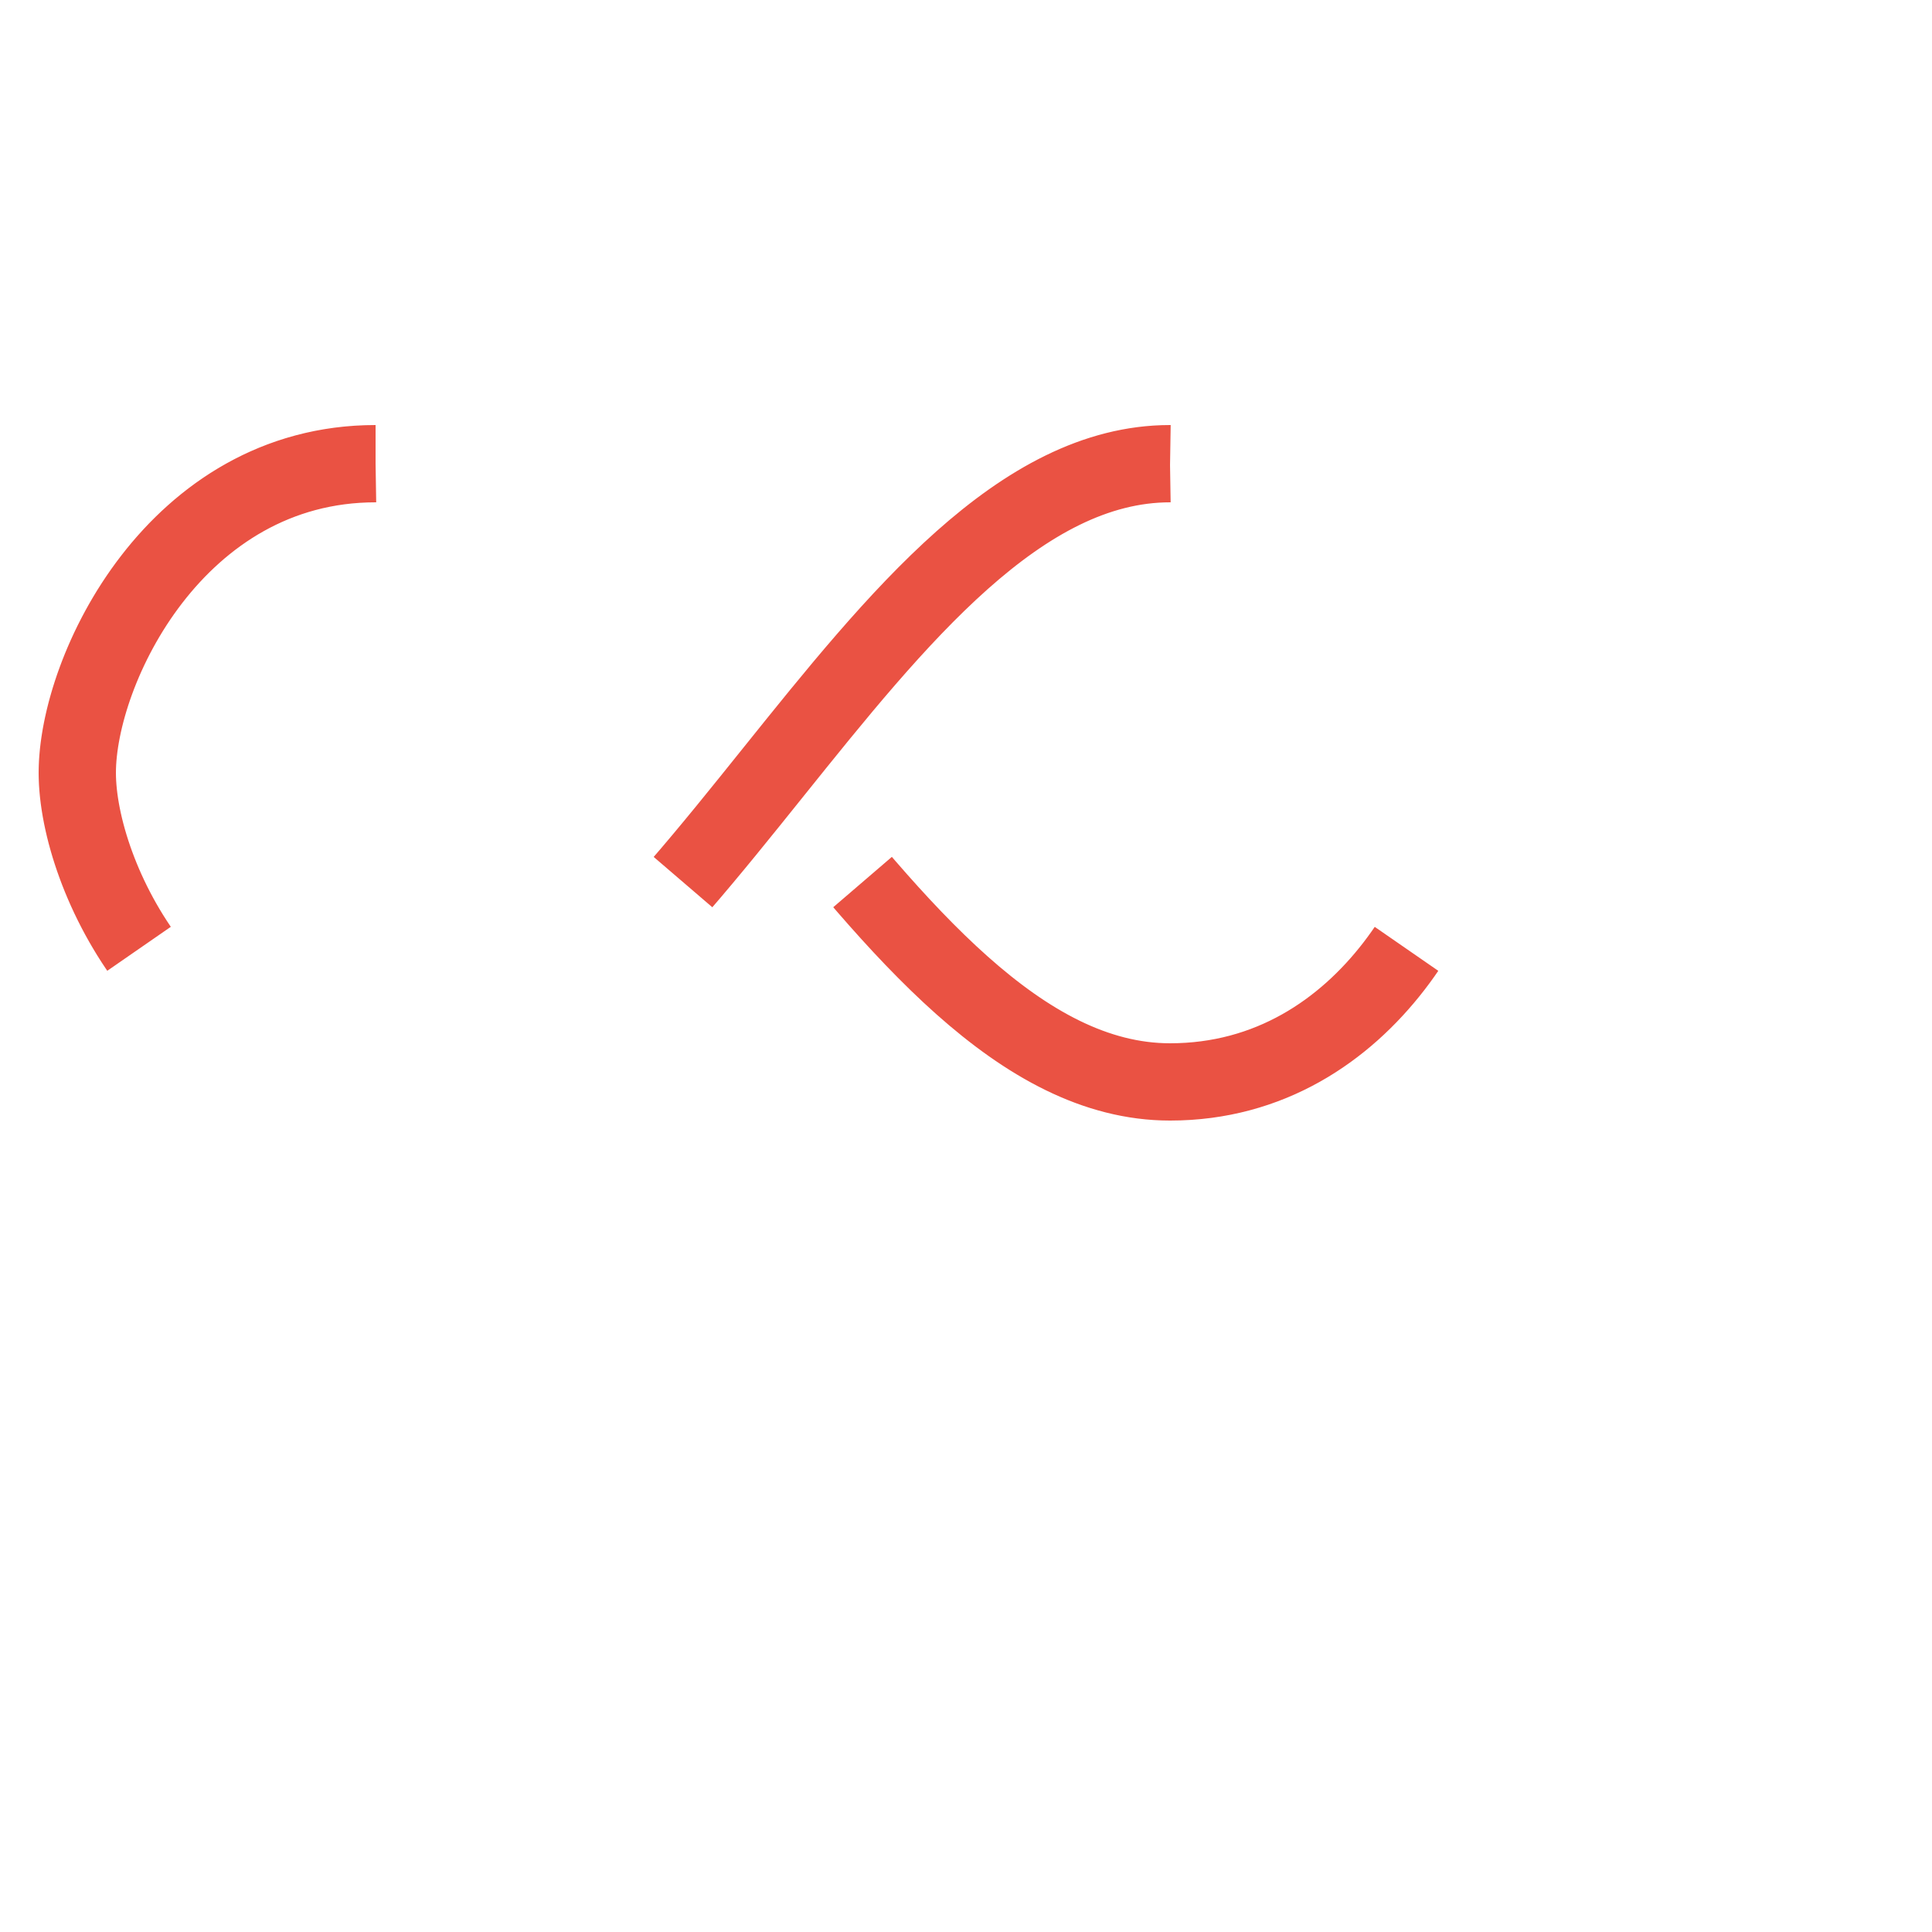
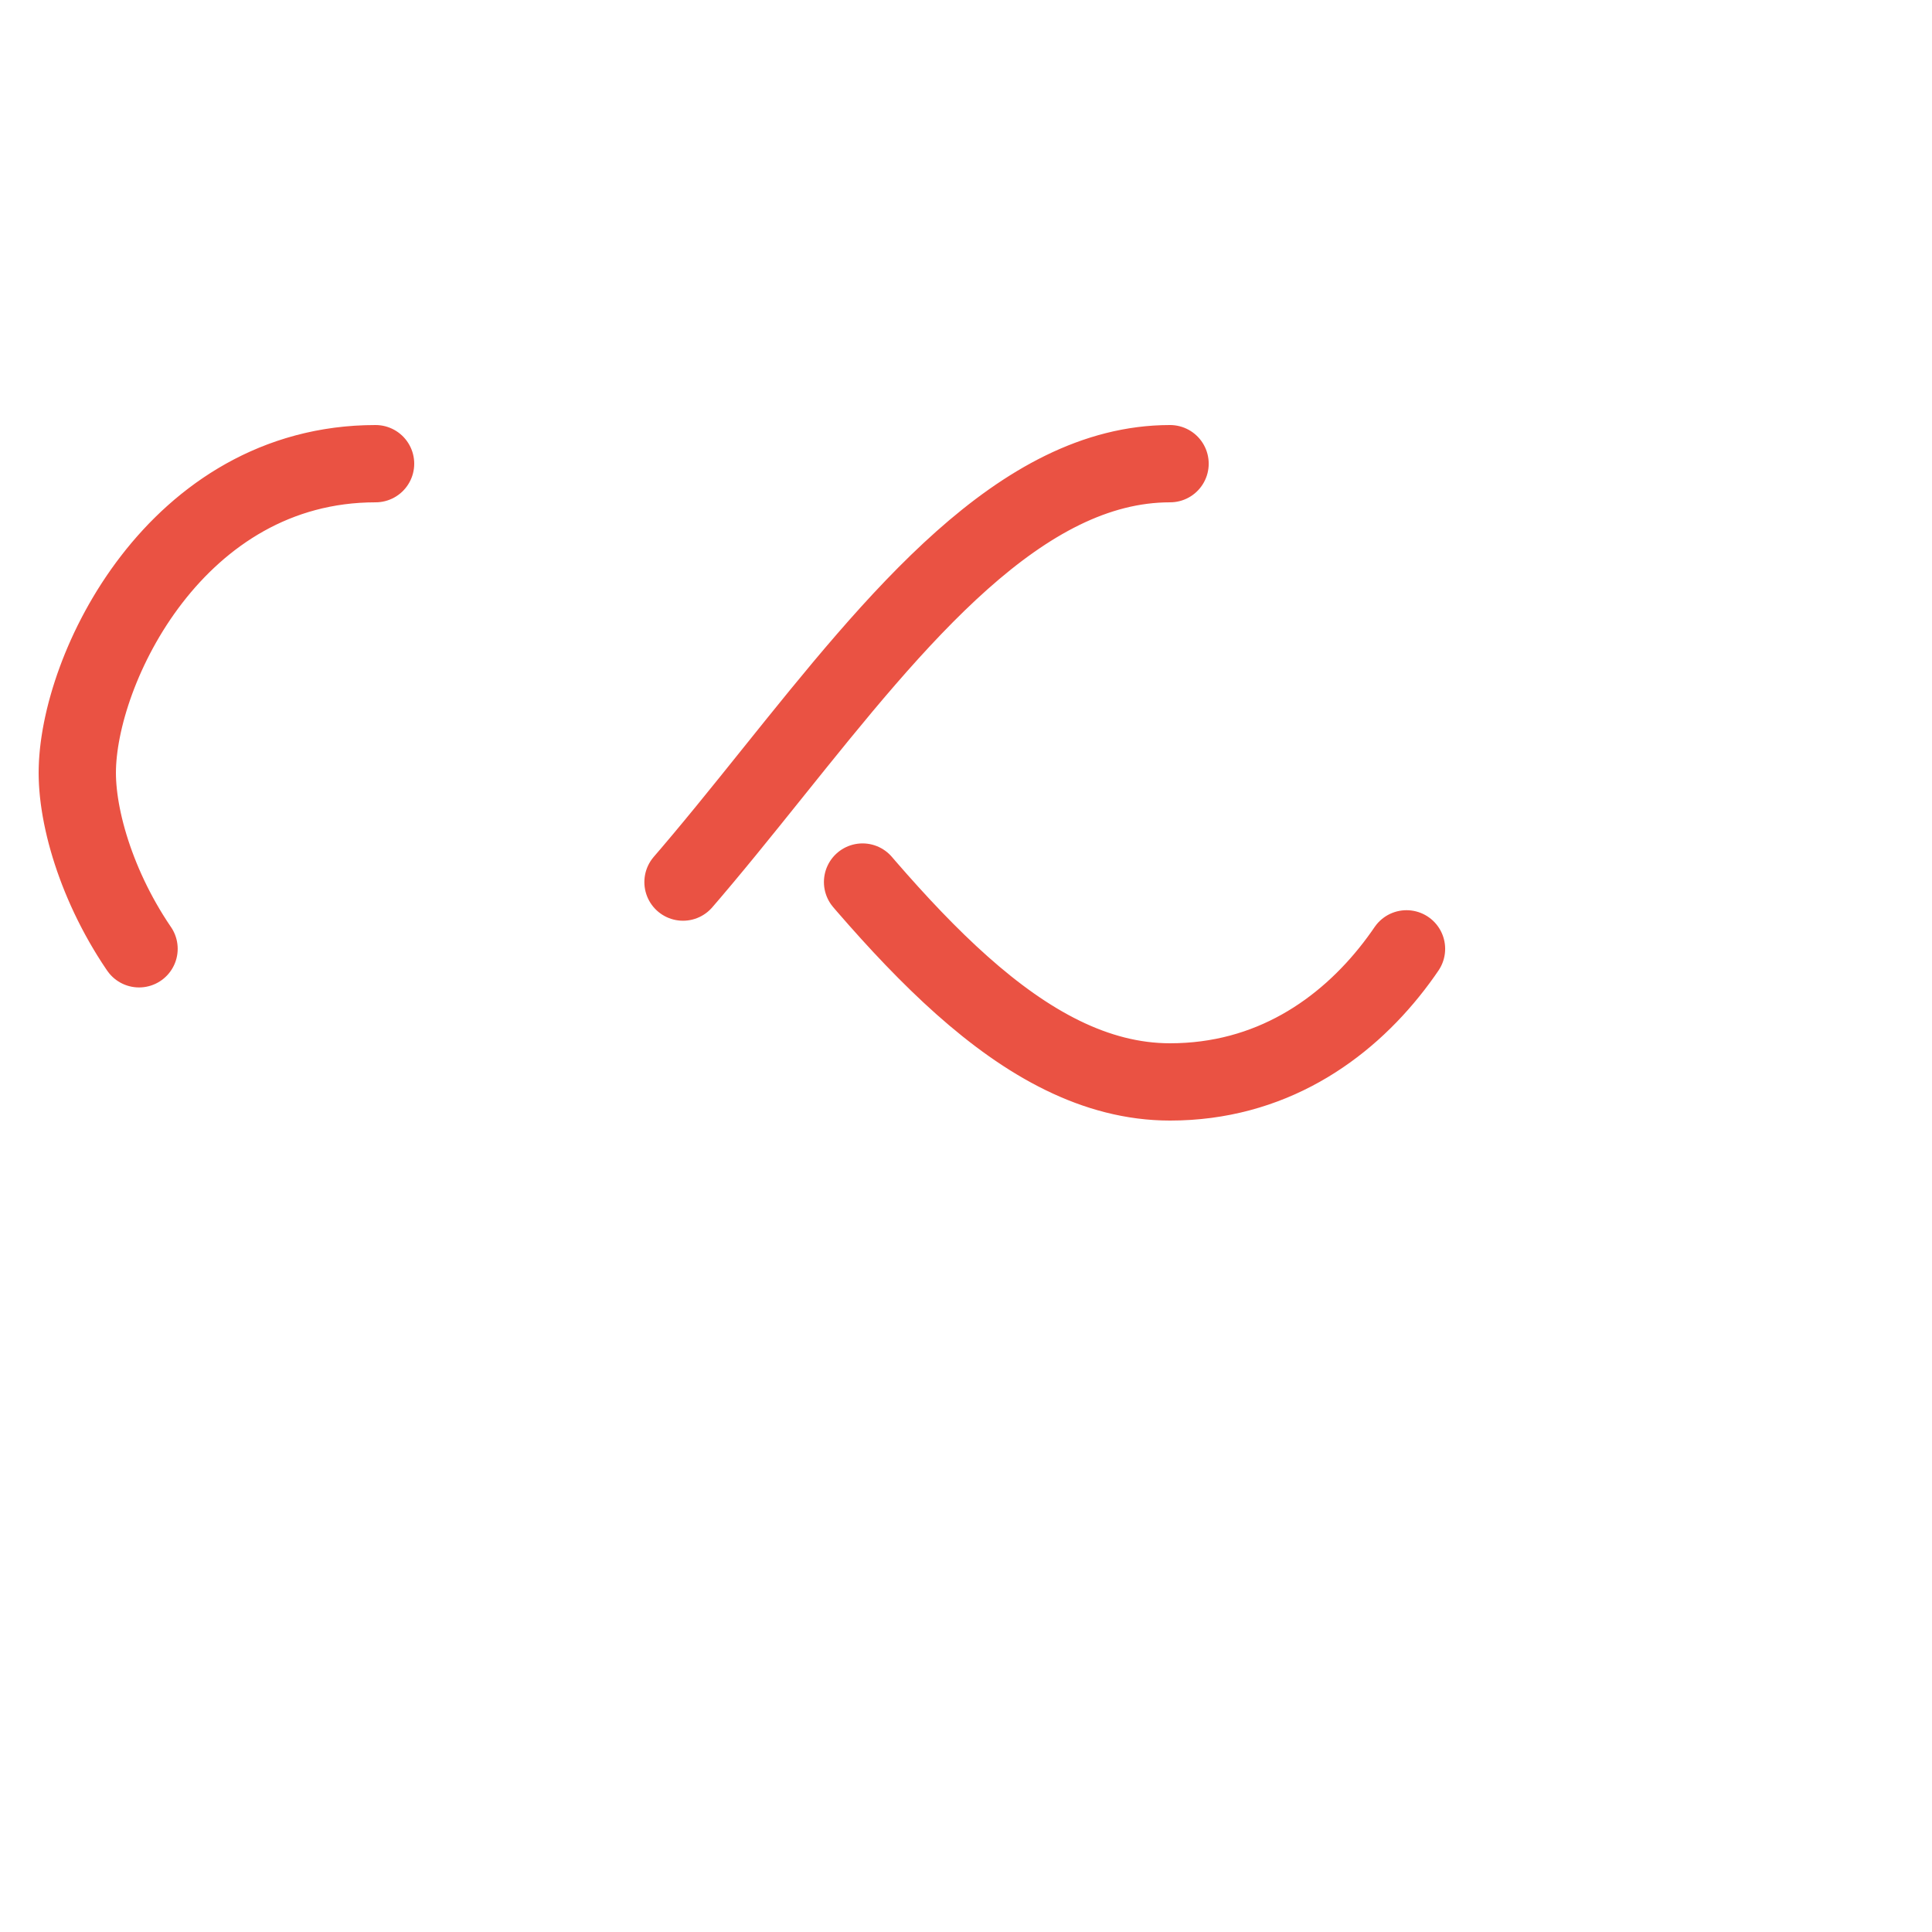
- <svg xmlns="http://www.w3.org/2000/svg" style="margin:auto;display:block;shape-rendering:auto" width="250" height="250" viewBox="0 0 100 100">
-   <path fill="none" stroke="#ea5243" stroke-width="5" stroke-dasharray="42.765 42.765" d="M24.3 30C11.4 30 5 43.3 5 50s6.4 20 19.3 20c19.3 0 32.1-40 51.4-40C88.6 30 95 43.3 95 50s-6.4 20-19.3 20c-19.3 0-32.1-40-51.4-40z" style="transform:scale(.8);transform-origin:50px 50px">
+ <svg xmlns="http://www.w3.org/2000/svg" style="margin:auto;display:block;shape-rendering:auto" width="250" height="250" viewBox="0 0 100 100" preserveAspectRatio="xMidYMid">
+   <path fill="none" stroke="#ea5243" stroke-width="5" stroke-dasharray="42.765 42.765" d="M24.3 30C11.4 30 5 43.3 5 50s6.4 20 19.3 20c19.3 0 32.1-40 51.4-40C88.6 30 95 43.3 95 50s-6.4 20-19.3 20c-19.3 0-32.1-40-51.4-40z" stroke-linecap="round" style="transform:scale(.8);transform-origin:50px 50px">
    <animate attributeName="stroke-dashoffset" repeatCount="indefinite" dur="1s" keyTimes="0;1" values="0;256.589" />
  </path>
</svg>
